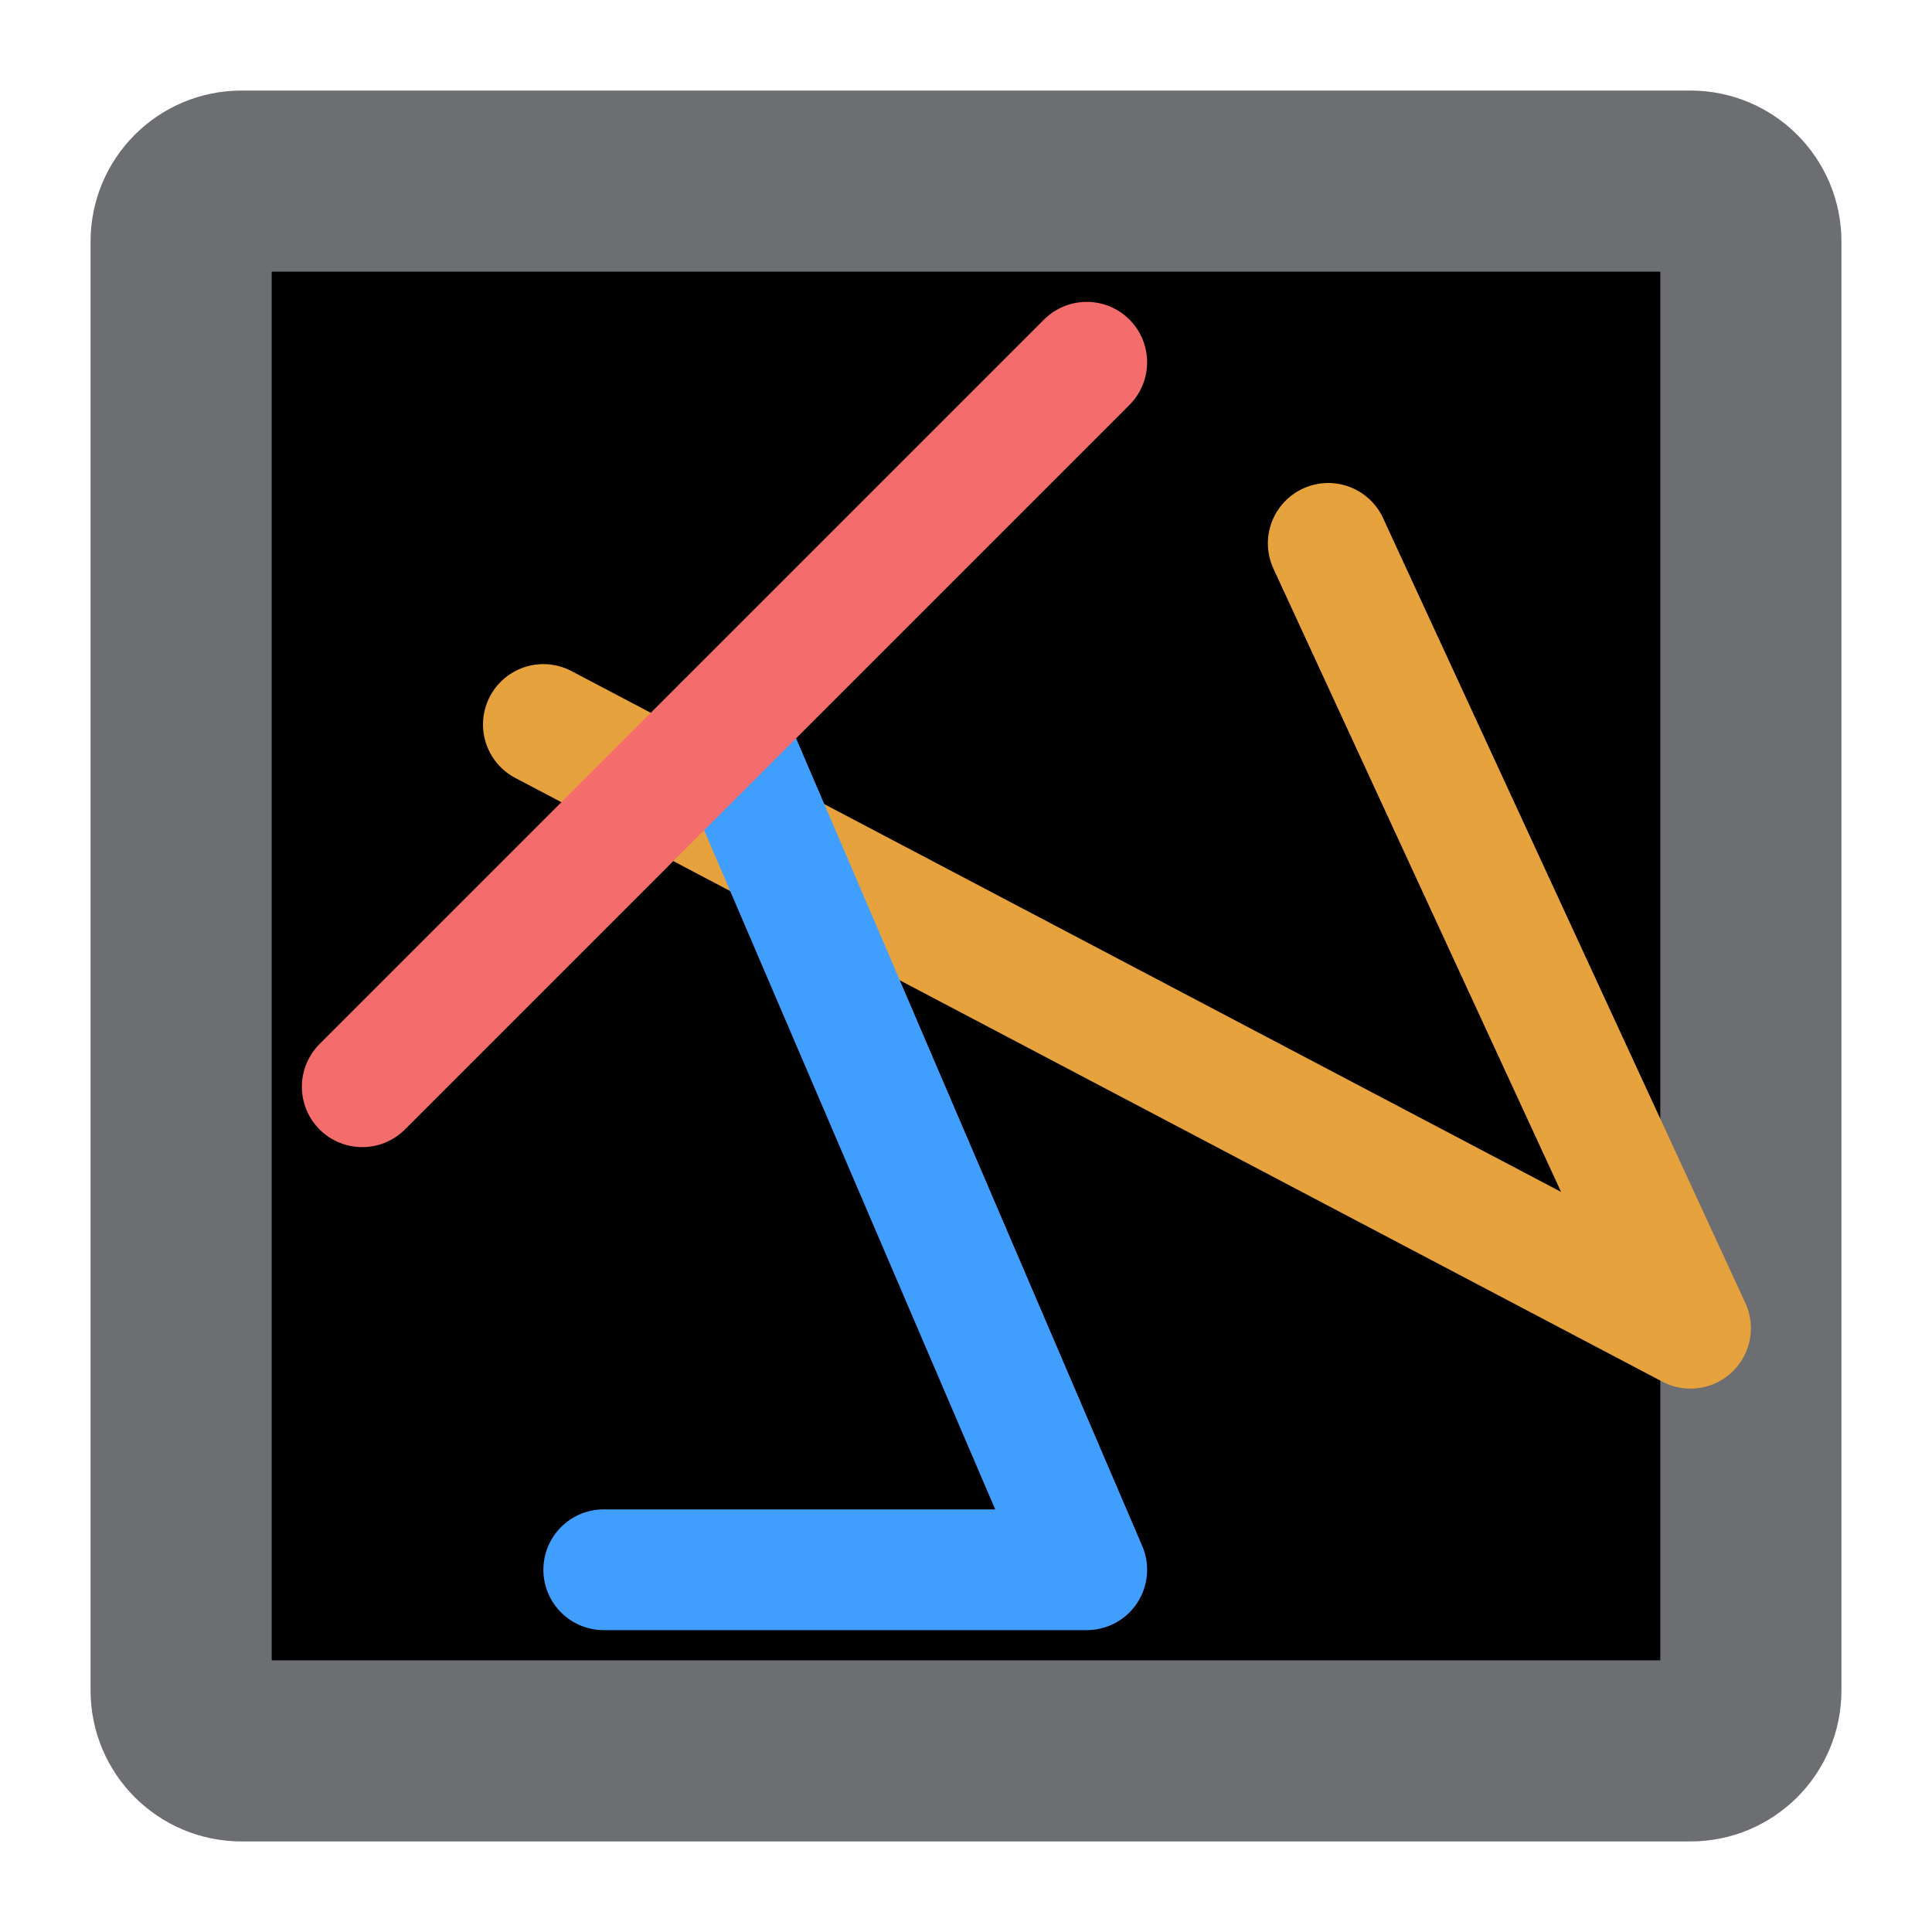
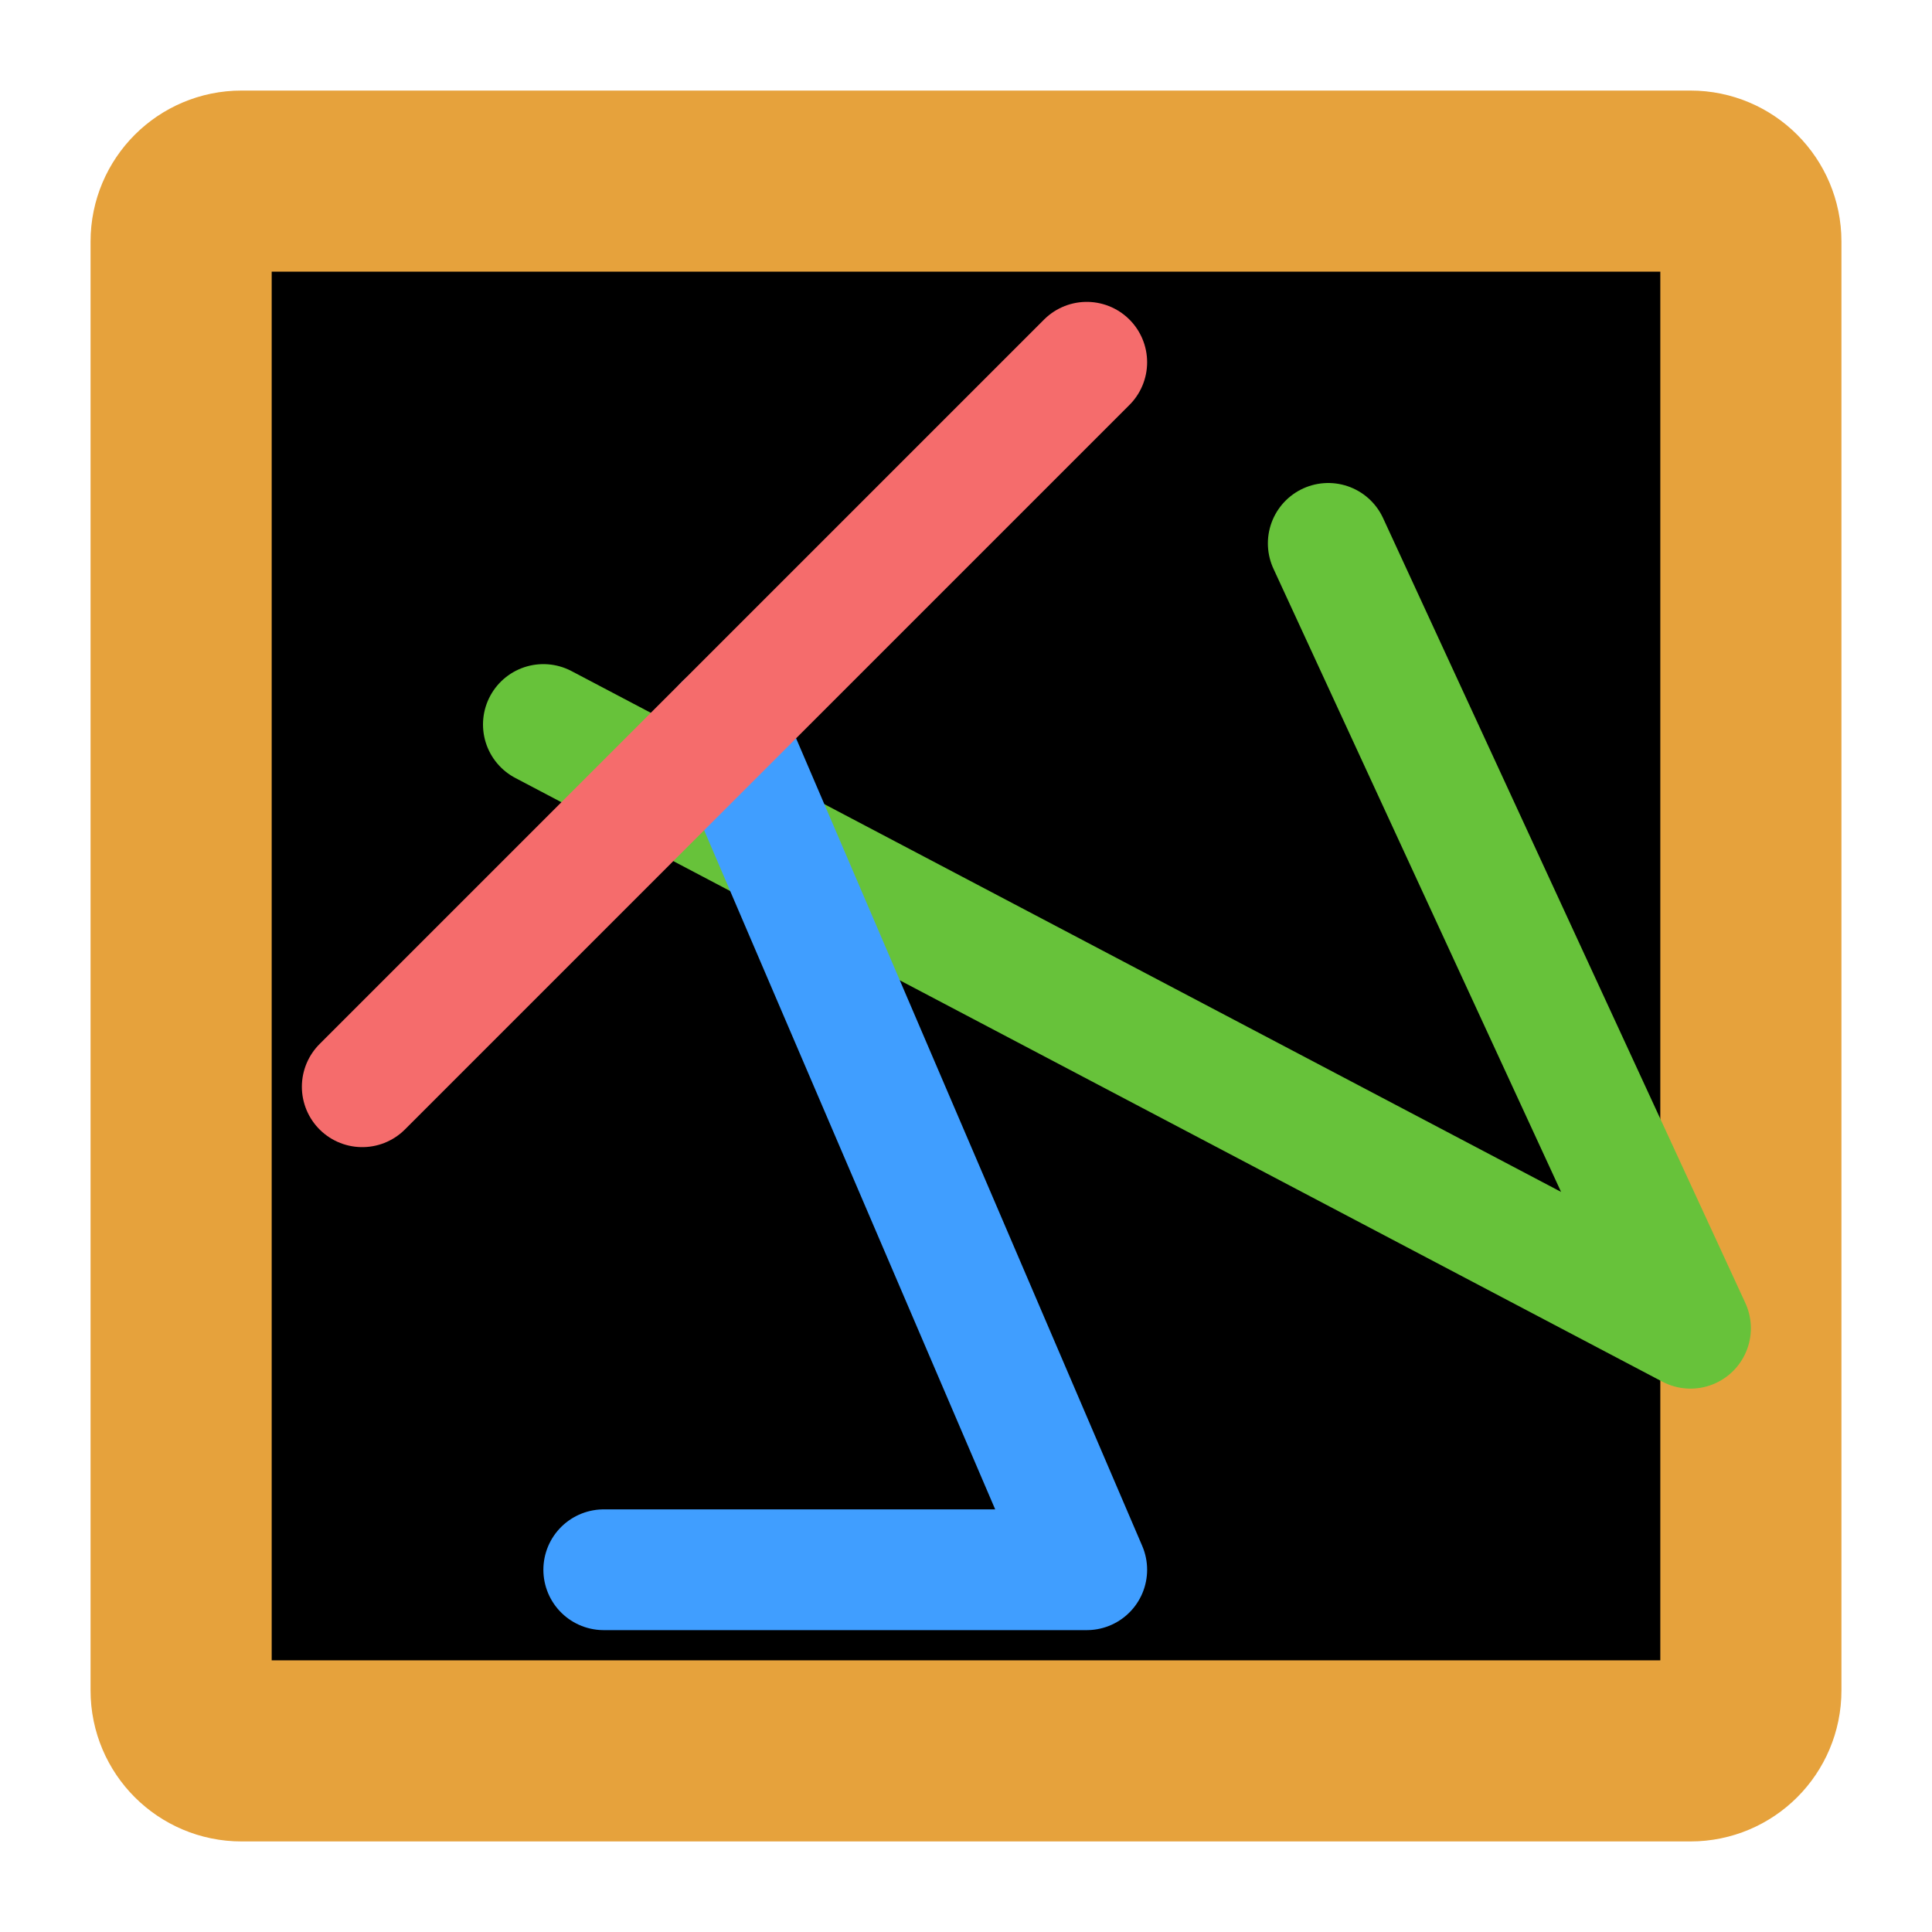
<svg xmlns="http://www.w3.org/2000/svg" width="256" height="256">
-   <rect x="24" y="24" rx="8" width="208" height="208" stroke="#6C6E72" stroke-width="24" stroke-linejoin="round" />
-   <polyline points="72,96 224,176, 176,72" stroke="#E6A23C" stroke-width="16" fill="none" stroke-linecap="round" stroke-linejoin="round" />
+   <rect x="24" y="24" rx="8" width="208" height="208" stroke="#E6A23C" stroke-width="24" stroke-linejoin="round" />
+   <polyline points="72,96 224,176, 176,72" stroke="#67C23A" stroke-width="16" fill="none" stroke-linecap="round" stroke-linejoin="round" />
  <polyline points="96,96 144,208, 80,208" stroke="#409EFF" stroke-width="16" fill="none" stroke-linecap="round" stroke-linejoin="round" />
  <polyline points="144,48 48,144" stroke="#F56C6C" stroke-width="16" stroke-linecap="round" />
</svg>
